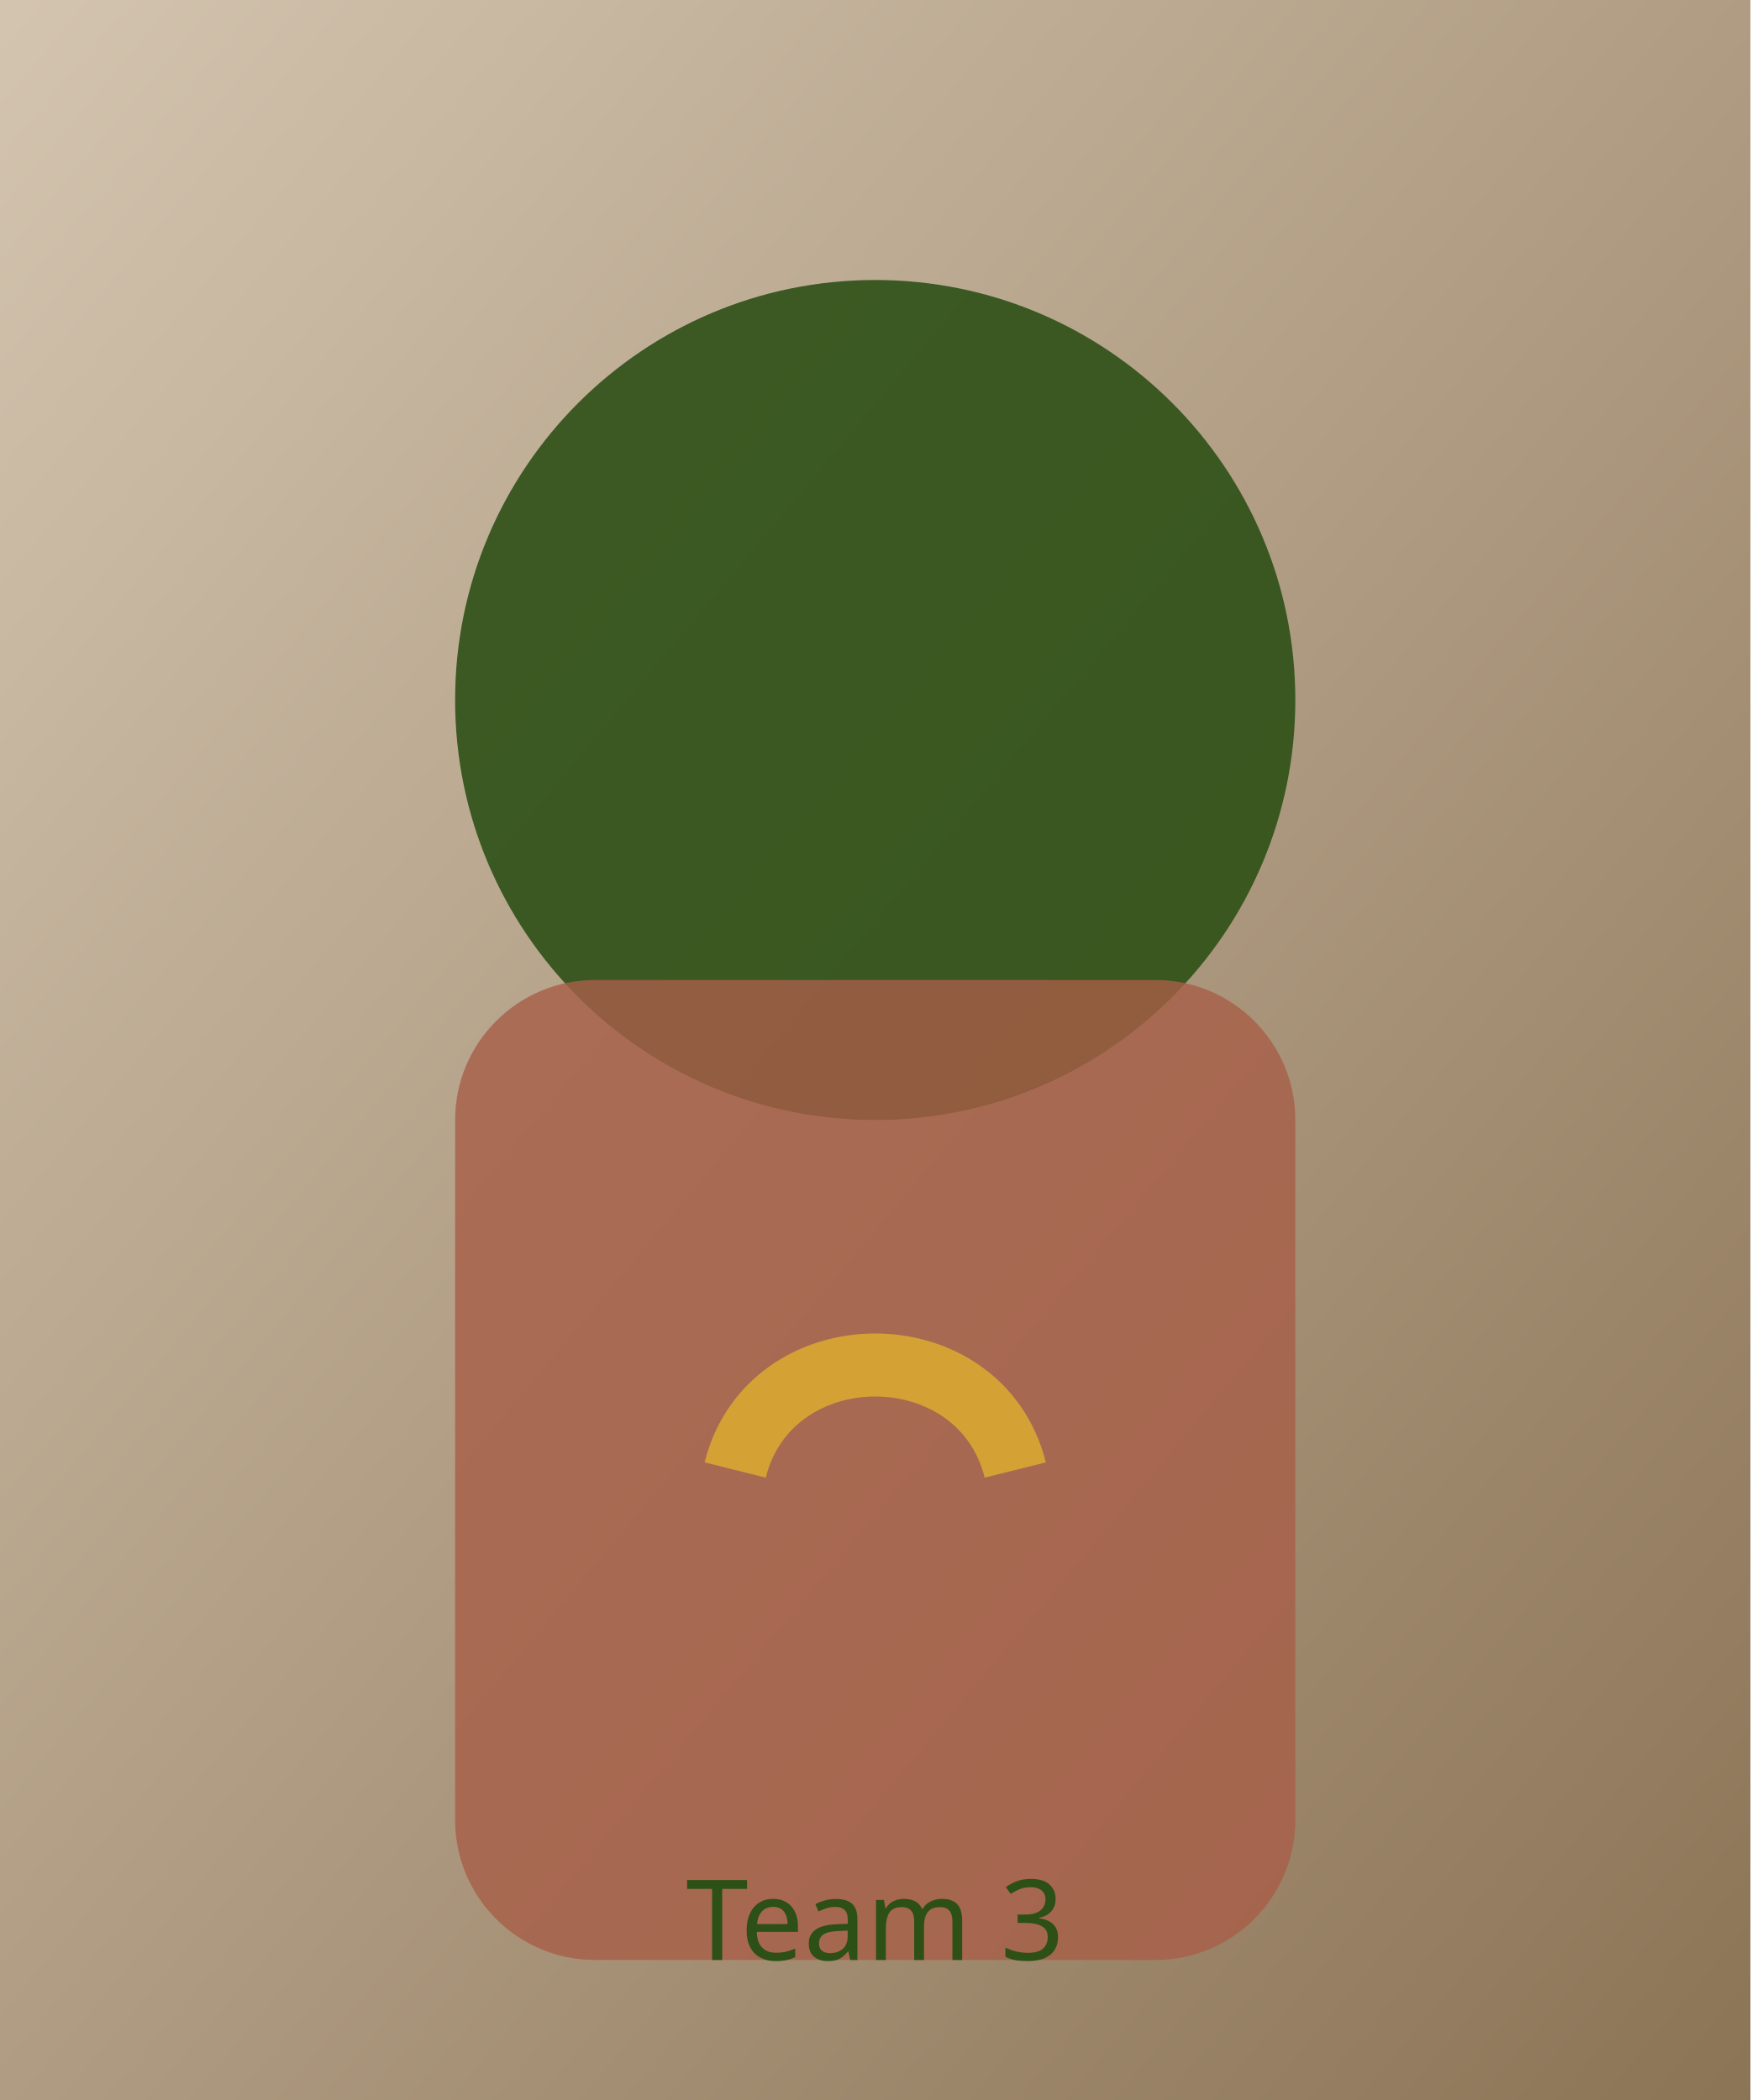
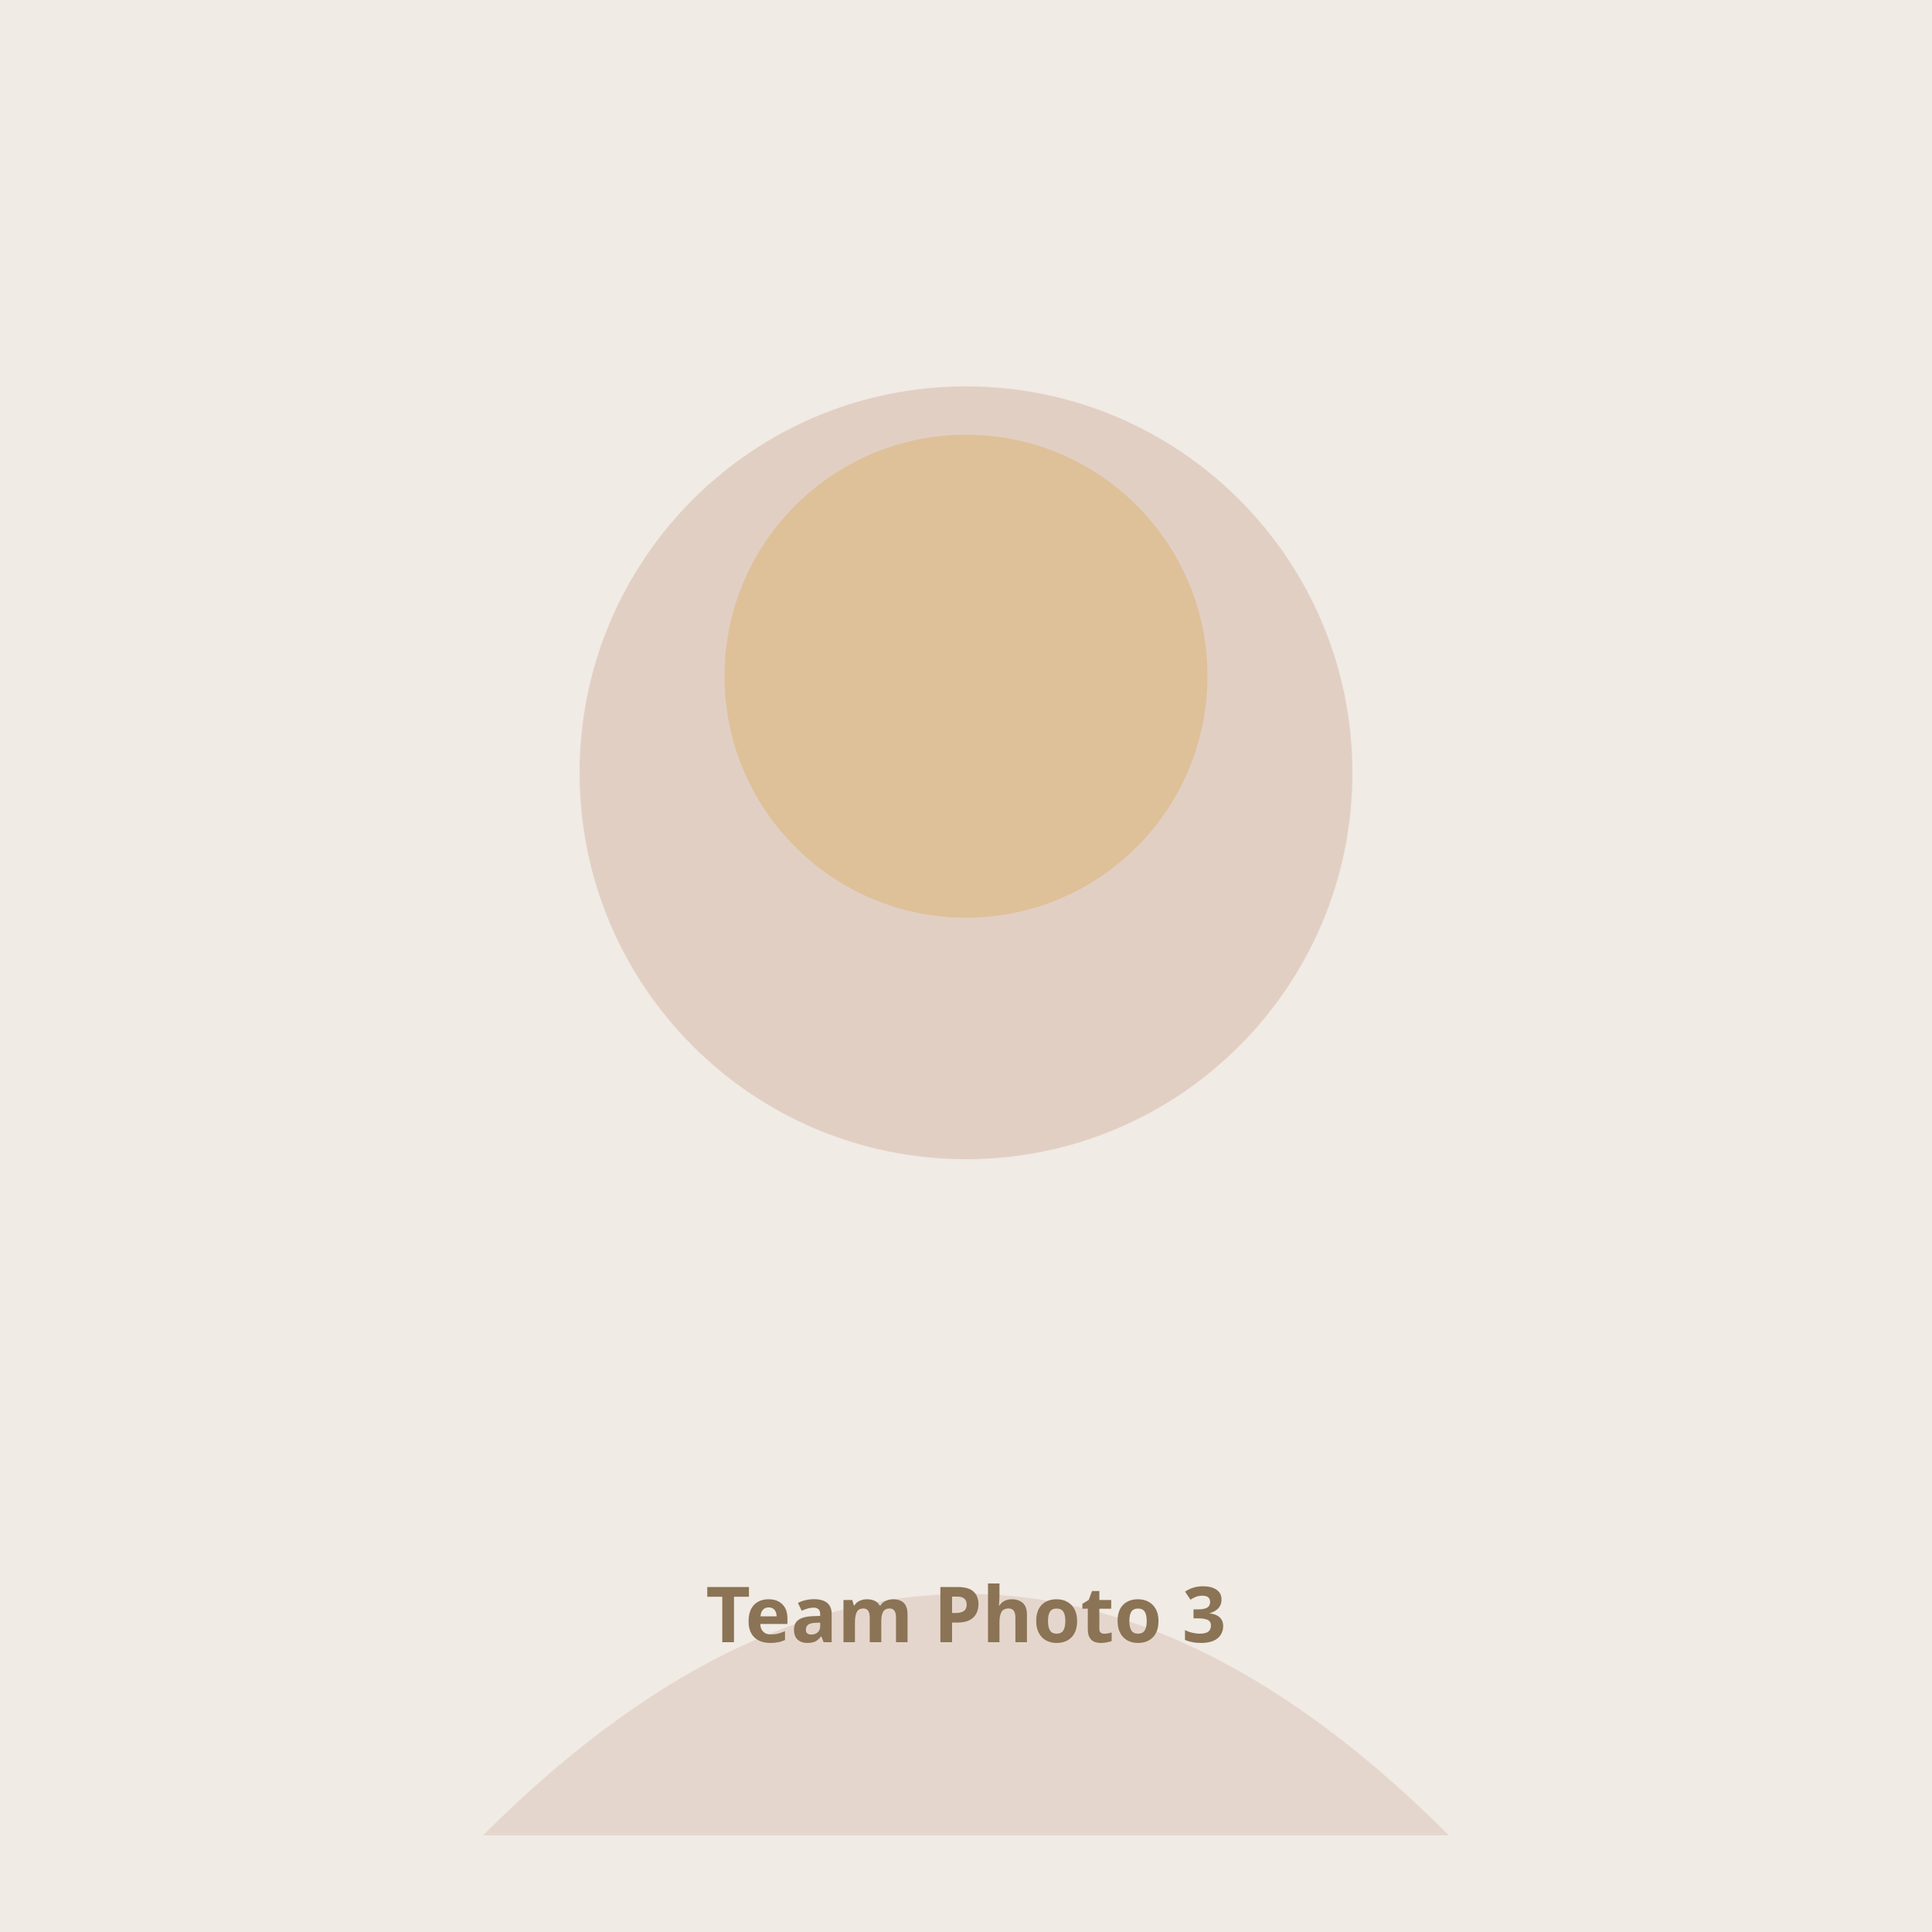
- <svg xmlns="http://www.w3.org/2000/svg" viewBox="0 0 500 600" preserveAspectRatio="xMidYMid slice">
-   <defs>
-     <linearGradient id="team3" x1="0%" y1="0%" x2="100%" y2="100%">
-       <stop offset="0%" stop-color="#d4c5b0" />
-       <stop offset="100%" stop-color="#8b7355" />
-     </linearGradient>
-   </defs>
-   <rect width="500" height="600" fill="url(#team3)" />
-   <circle cx="250" cy="200" r="120" fill="#2d5016" opacity="0.9" />
-   <rect x="130" y="280" width="240" height="280" rx="40" fill="#a85e47" opacity="0.8" />
-   <path d="M 210 420 C 220 380 280 380 290 420" stroke="#d4a234" stroke-width="18" fill="none" />
-   <text x="250" y="560" font-family="Space Grotesk, sans-serif" font-size="32" fill="#2d5016" text-anchor="middle">Team 3</text>
+ <svg xmlns="http://www.w3.org/2000/svg" viewBox="0 0 400 400">
+   <rect width="400" height="400" fill="#f0ebe4" />
+   <circle cx="200" cy="160" r="80" fill="#a85e47" opacity="0.2" />
+   <circle cx="200" cy="140" r="50" fill="#d4a234" opacity="0.3" />
+   <path d="M100 380 Q200 280 300 380" fill="#a85e47" opacity="0.15" />
+   <text x="200" y="340" font-family="Space Grotesk, sans-serif" font-size="16" font-weight="600" text-anchor="middle" fill="#8b7355">Team Photo 3</text>
</svg>
